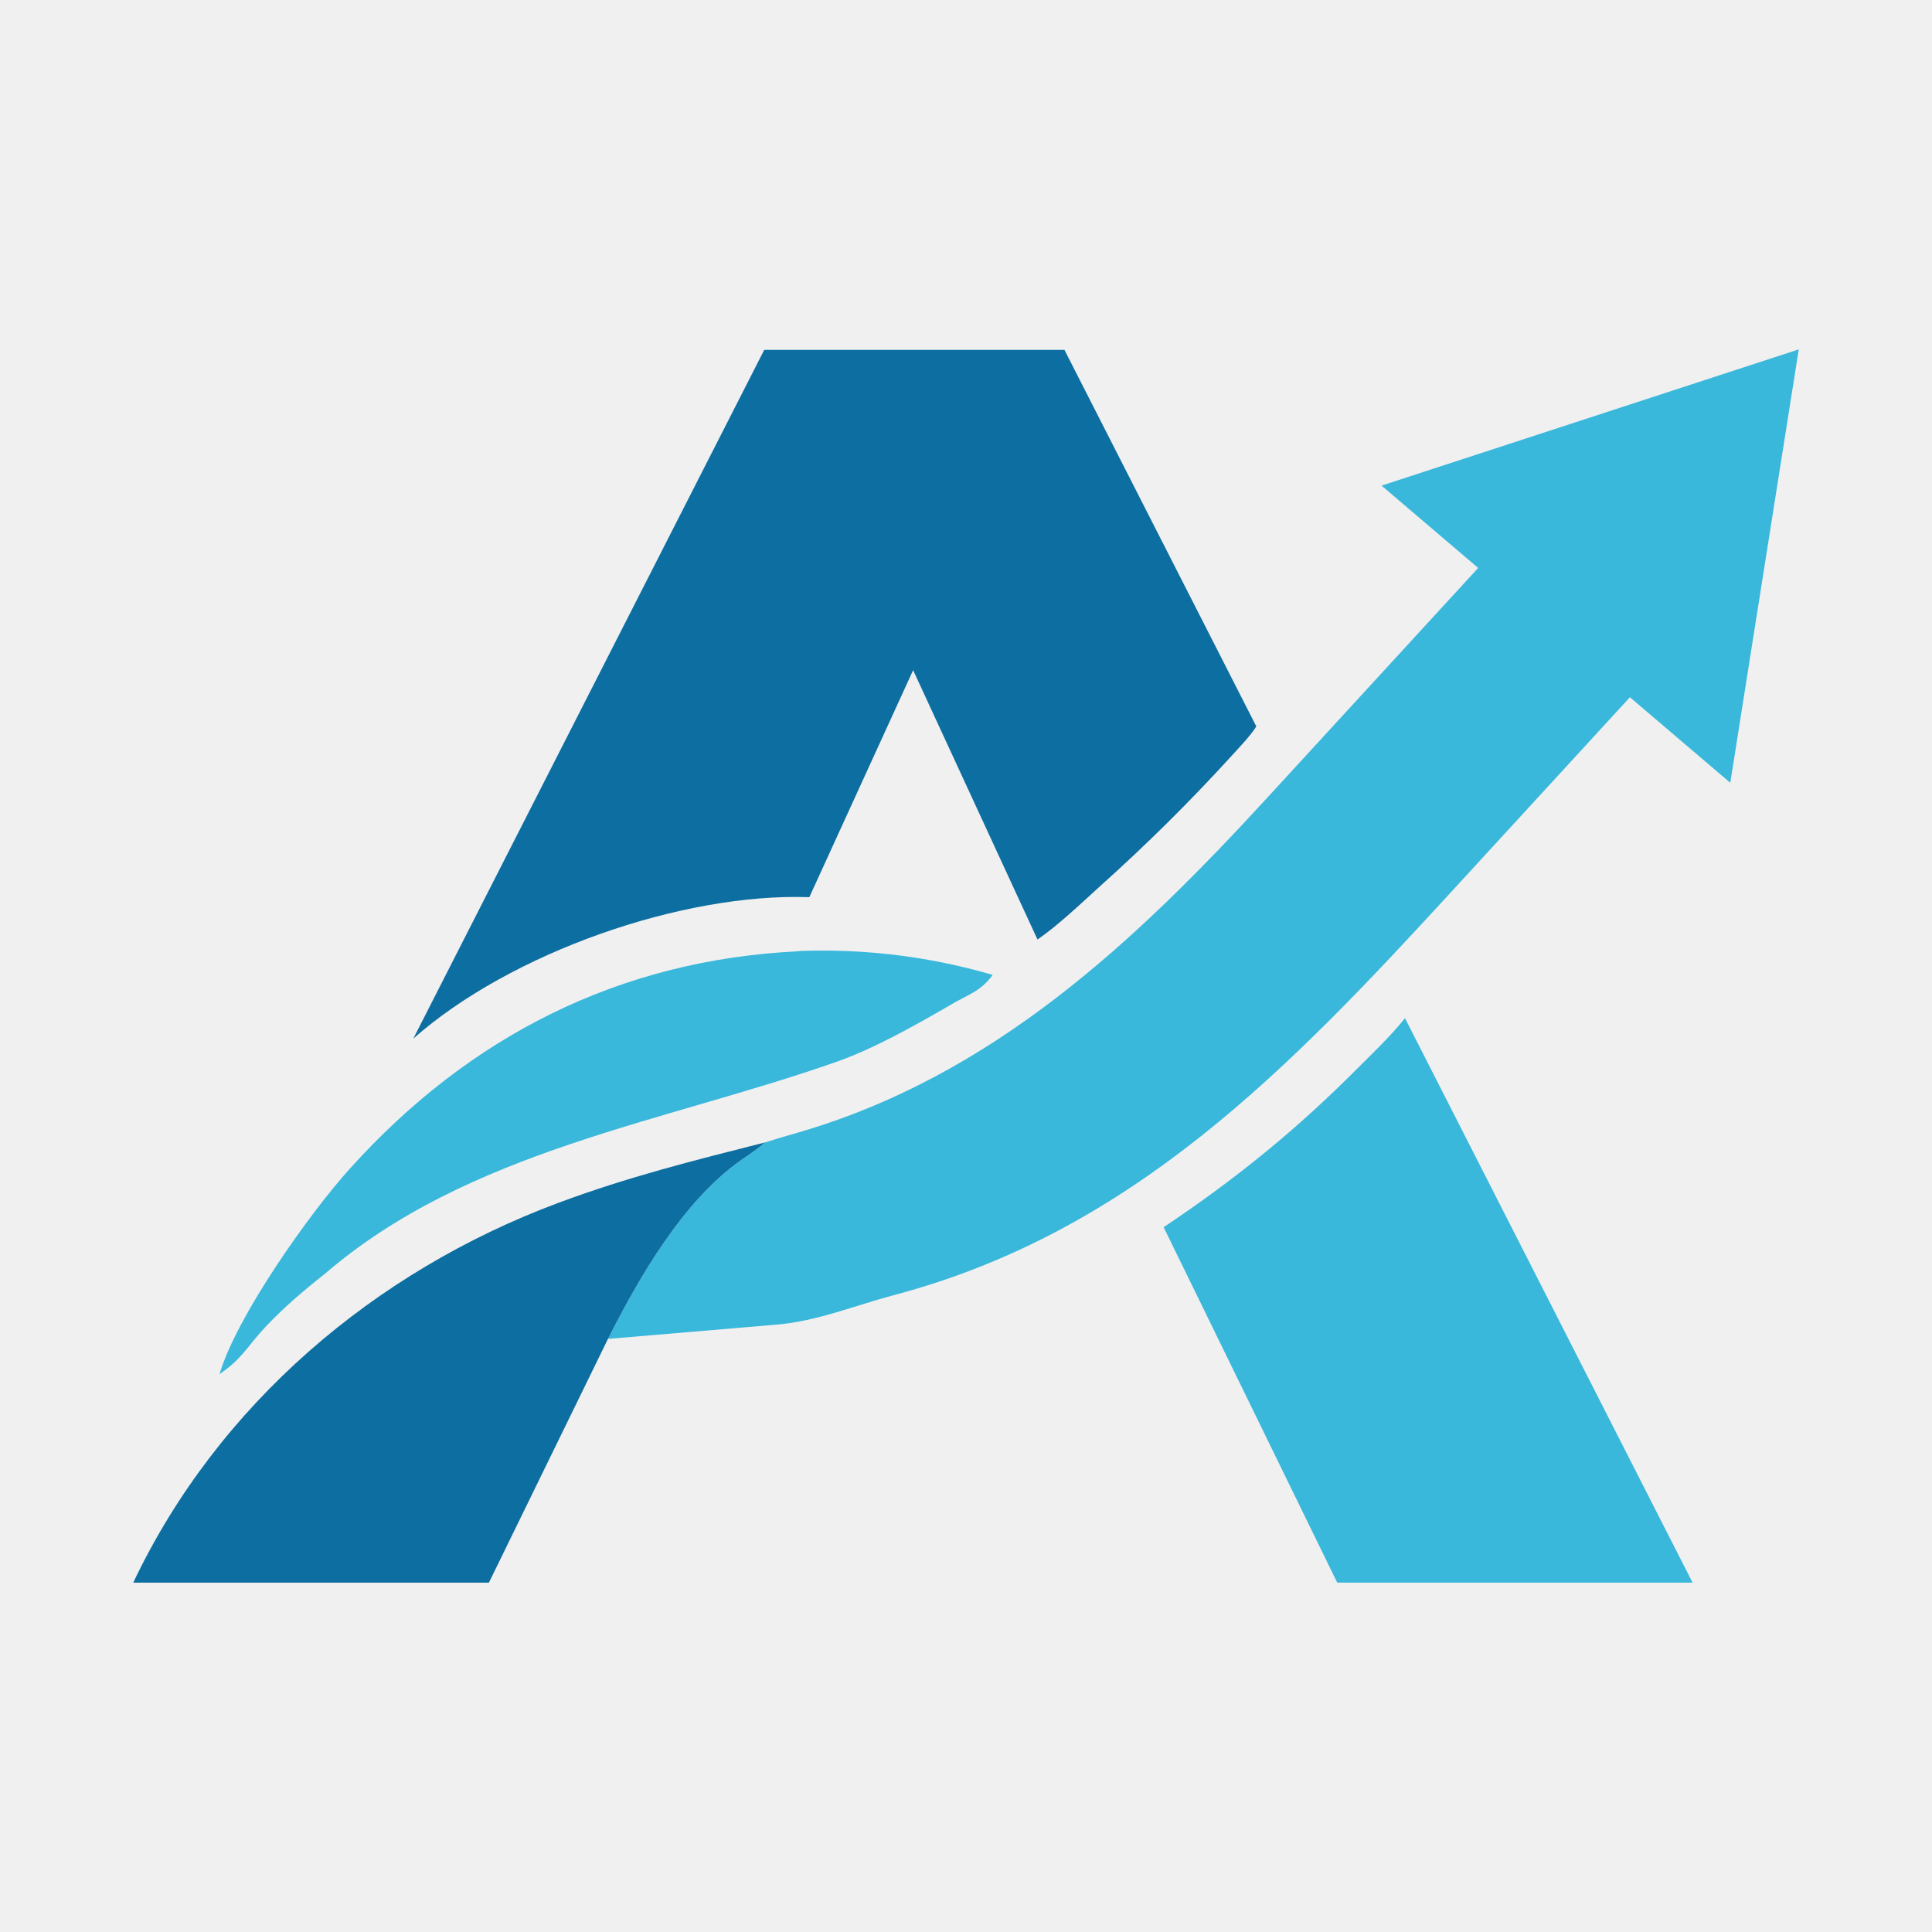
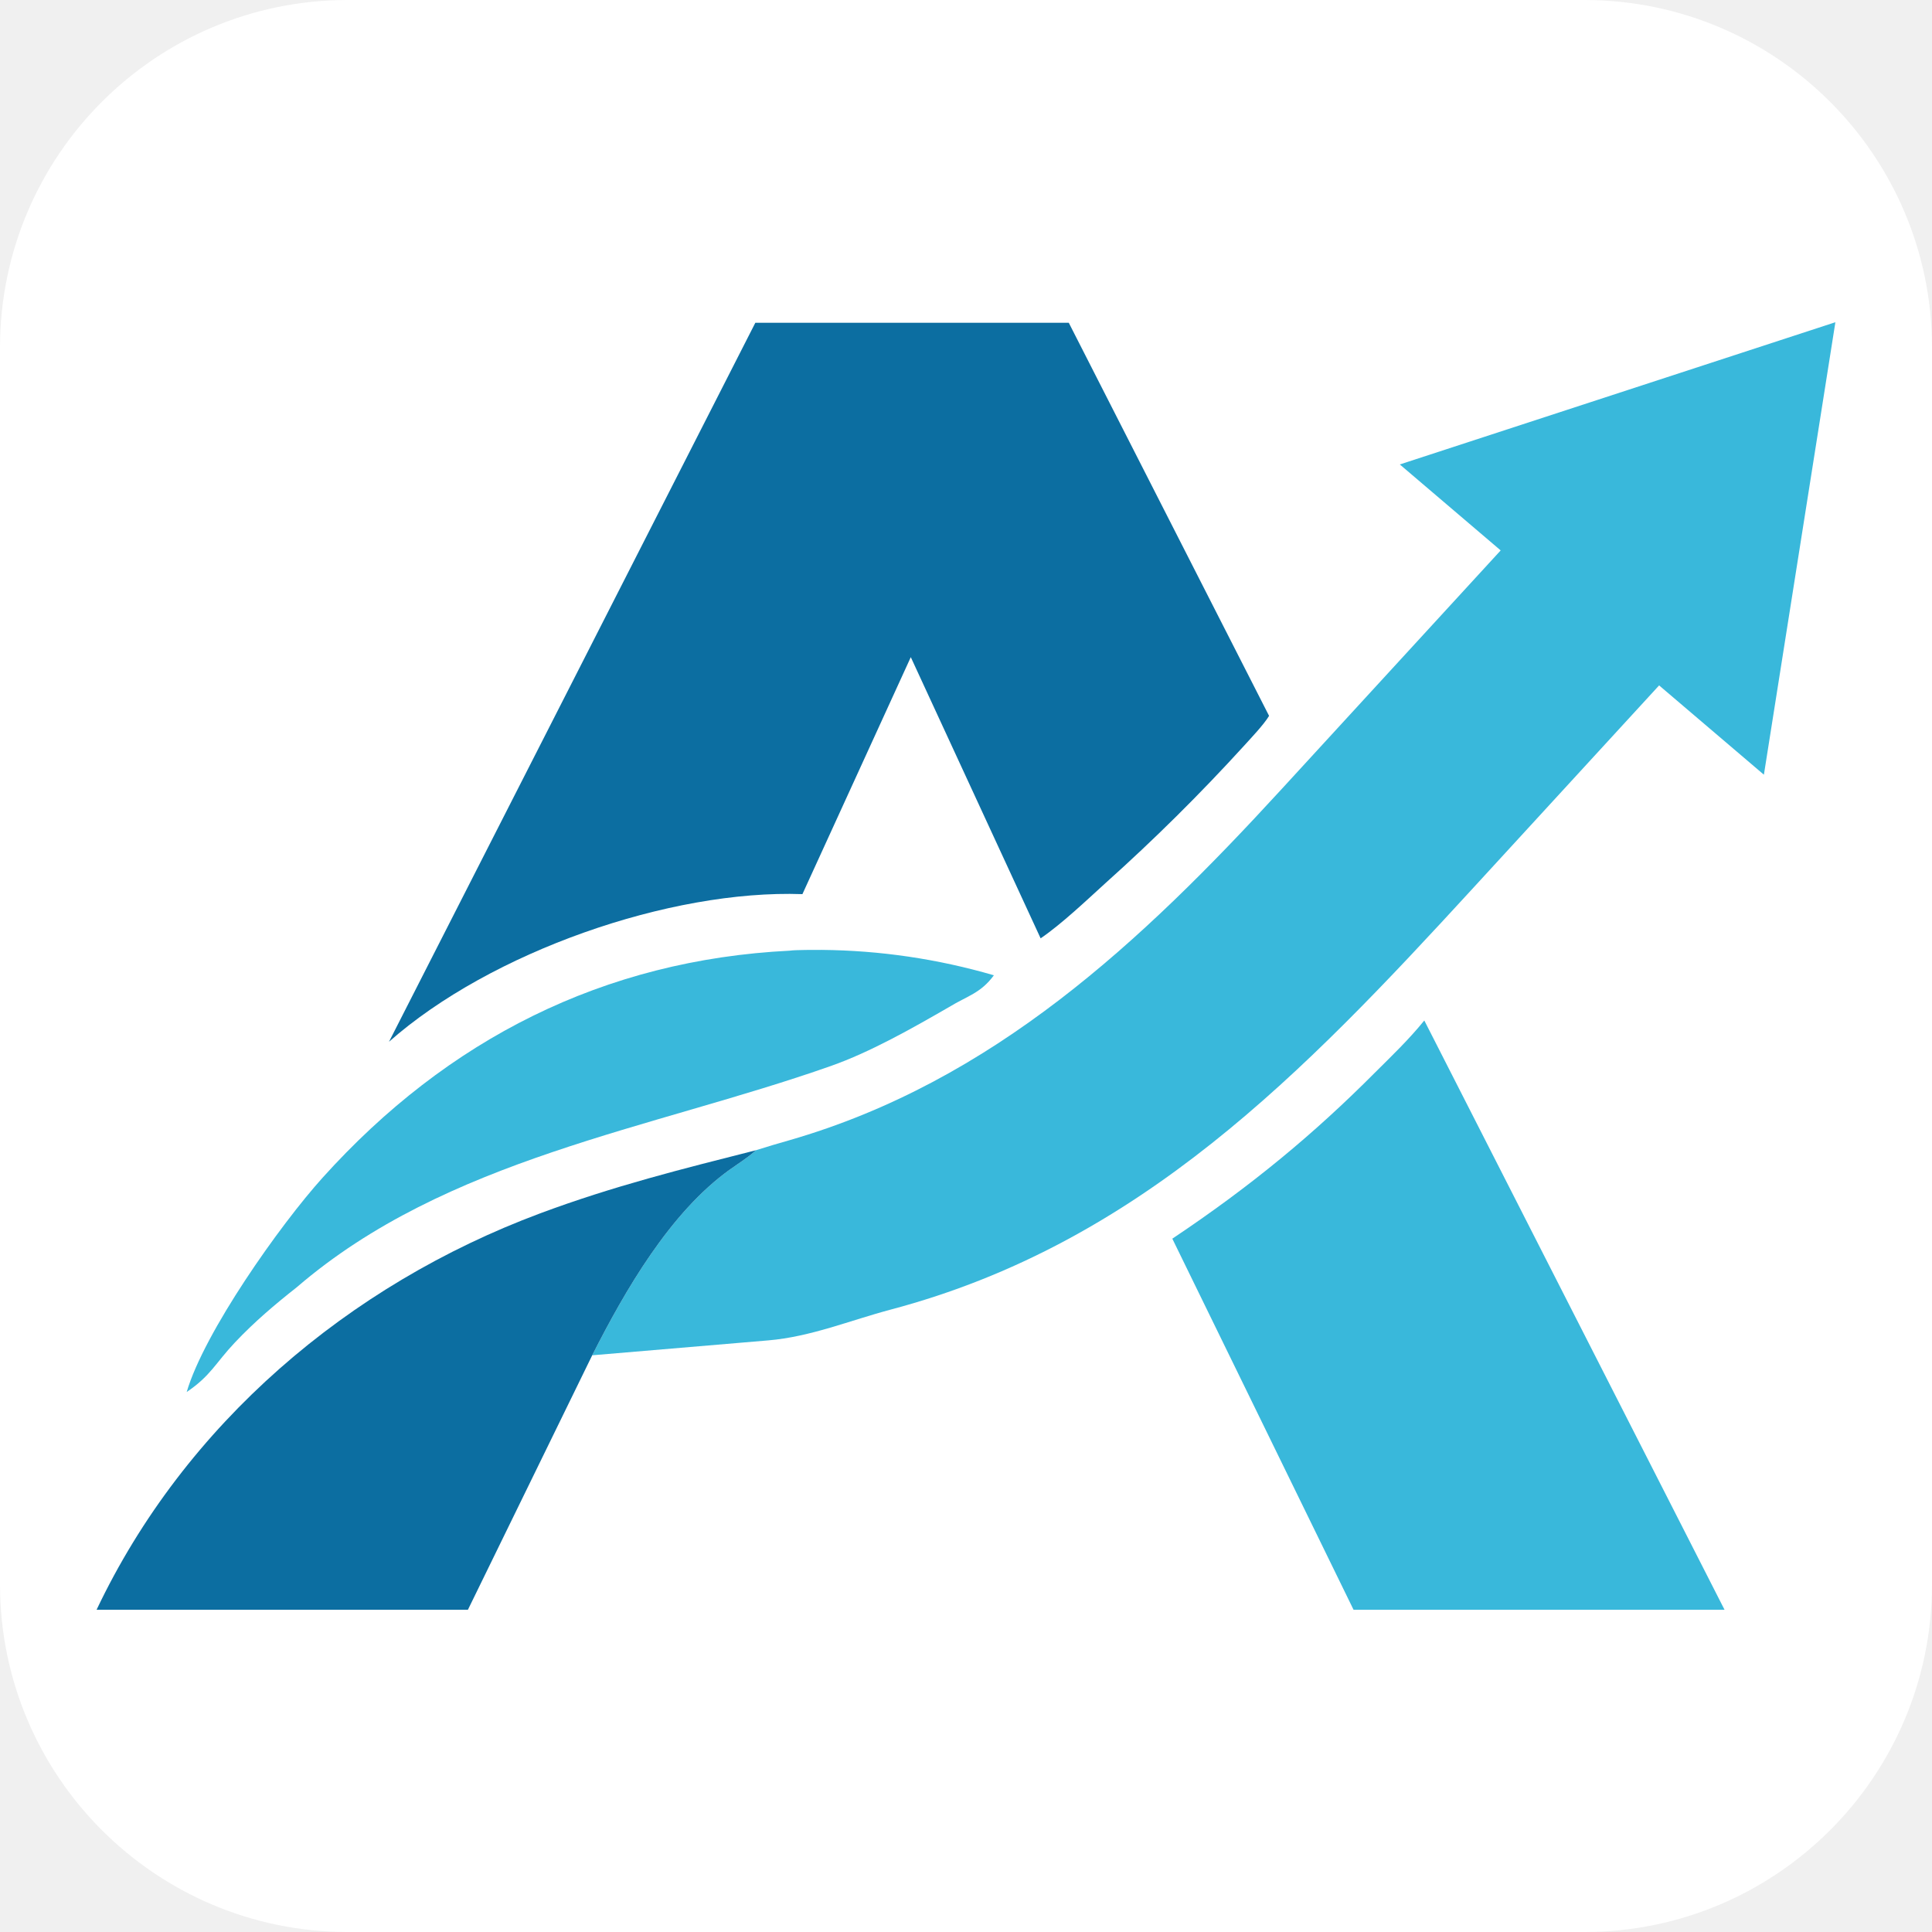
- <svg xmlns="http://www.w3.org/2000/svg" viewBox="0 0 715.86 715.86" role="img" aria-label="AzureBank">
-   <svg x="49.37" y="129.45" width="617.12" height="456.96" viewBox="0 0 617.12 456.96">
+ <svg xmlns="http://www.w3.org/2000/svg" viewBox="0 0 685.69 685.69" role="img" aria-label="AzureBank">
+   <rect width="685.69" height="685.69" rx="123.42" ry="123.42" fill="#ffffff" />
+   <svg x="34.28" y="114.36" width="617.12" height="456.96" viewBox="0 0 617.12 456.96">
    <path fill="#39b8db" d="m617.12 0-25.37 160.59-37.19-31.69-65.99 71.89c-60.25 65.65-118.29 126.17-206.62 149.61-14.5 3.84-28.44 9.68-43.58 10.96l-62.47 5.29c11.67-23.01 27.63-50.73 48.83-65.9 2.64-1.89 6.14-4.11 8.57-6.24l.72-.64c3.87-1.24 7.93-2.42 11.85-3.54 72.35-20.87 125.13-70.6 174.52-124.42l77.94-84.92-35.8-30.51Z" />
    <path fill="#0c6ea1" d="M233.8.19h111.24l71.09 139.52c-1.91 3.16-6.37 7.83-8.95 10.68a679 679 0 0 1-49.01 48.58c-7 6.37-15.68 14.62-23.12 19.7l-46.08-99.8-38.46 84.11c-47.01-1.67-110.65 20.5-146.73 52.39z" />
    <path fill="#39b8db" d="m471.22 247.82 106.56 209.14H446.11l-64.32-131.7c28.2-18.84 50.42-37.34 71.94-58.96 6.25-6.22 11.92-11.63 17.49-18.48" />
    <path fill="#0c6ea1" d="m234.02 293.87-.72.64c-2.43 2.13-5.93 4.35-8.57 6.24-21.2 15.17-37.16 42.89-48.83 65.9l-44.11 90.31H0c31.33-65.99 89.42-115.3 157.33-140.65 26.03-9.72 50.78-15.87 76.69-22.44" />
    <path fill="#39b8db" d="M246.12 223.03c1.89-.28 9.08-.27 11.28-.26 20.67.19 41.21 3.22 61.06 9.01-4.66 6.37-9.46 7.34-15.85 11.24-12.9 7.45-27.95 16.01-42.03 20.96-63.85 22.49-136.36 32.79-189.5 78.49-7.94 6.27-15.04 12.29-22 19.65-6.97 7.39-8.51 11.75-17.1 17.56 6.19-21.13 33-59.16 48.23-76.06 44.22-49.09 99.76-77.32 165.91-80.58Z" />
  </svg>
</svg>
